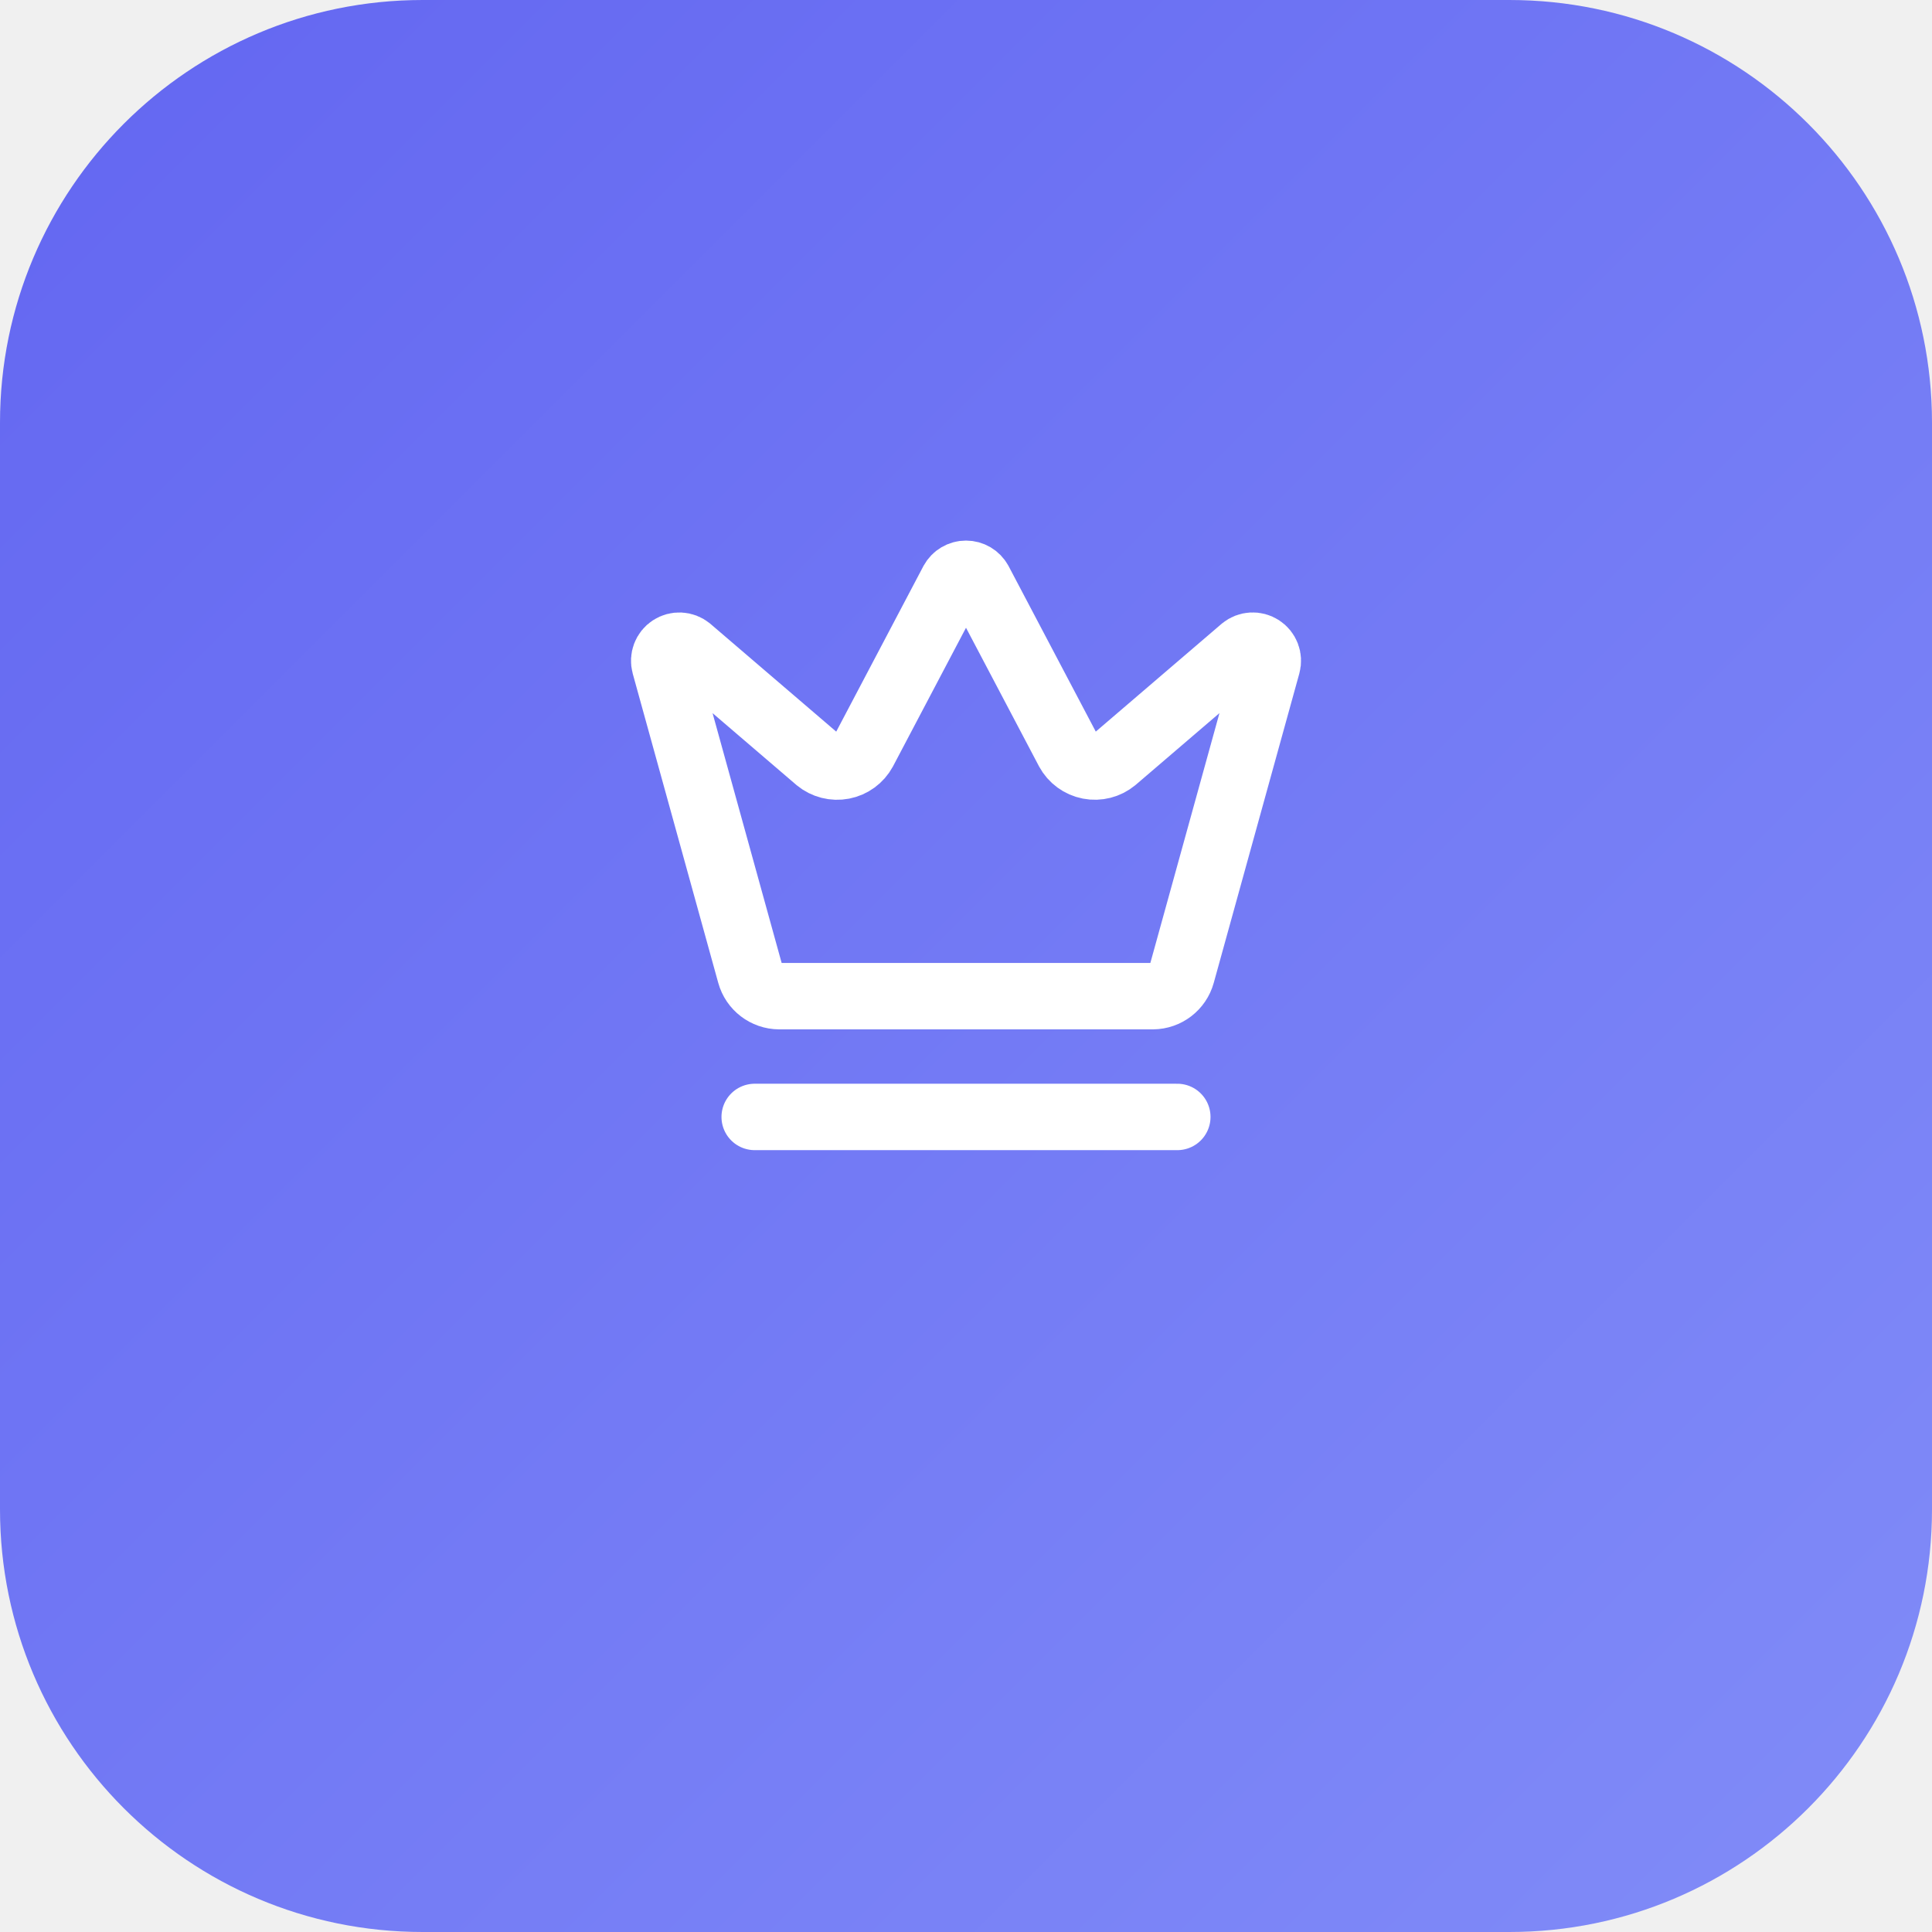
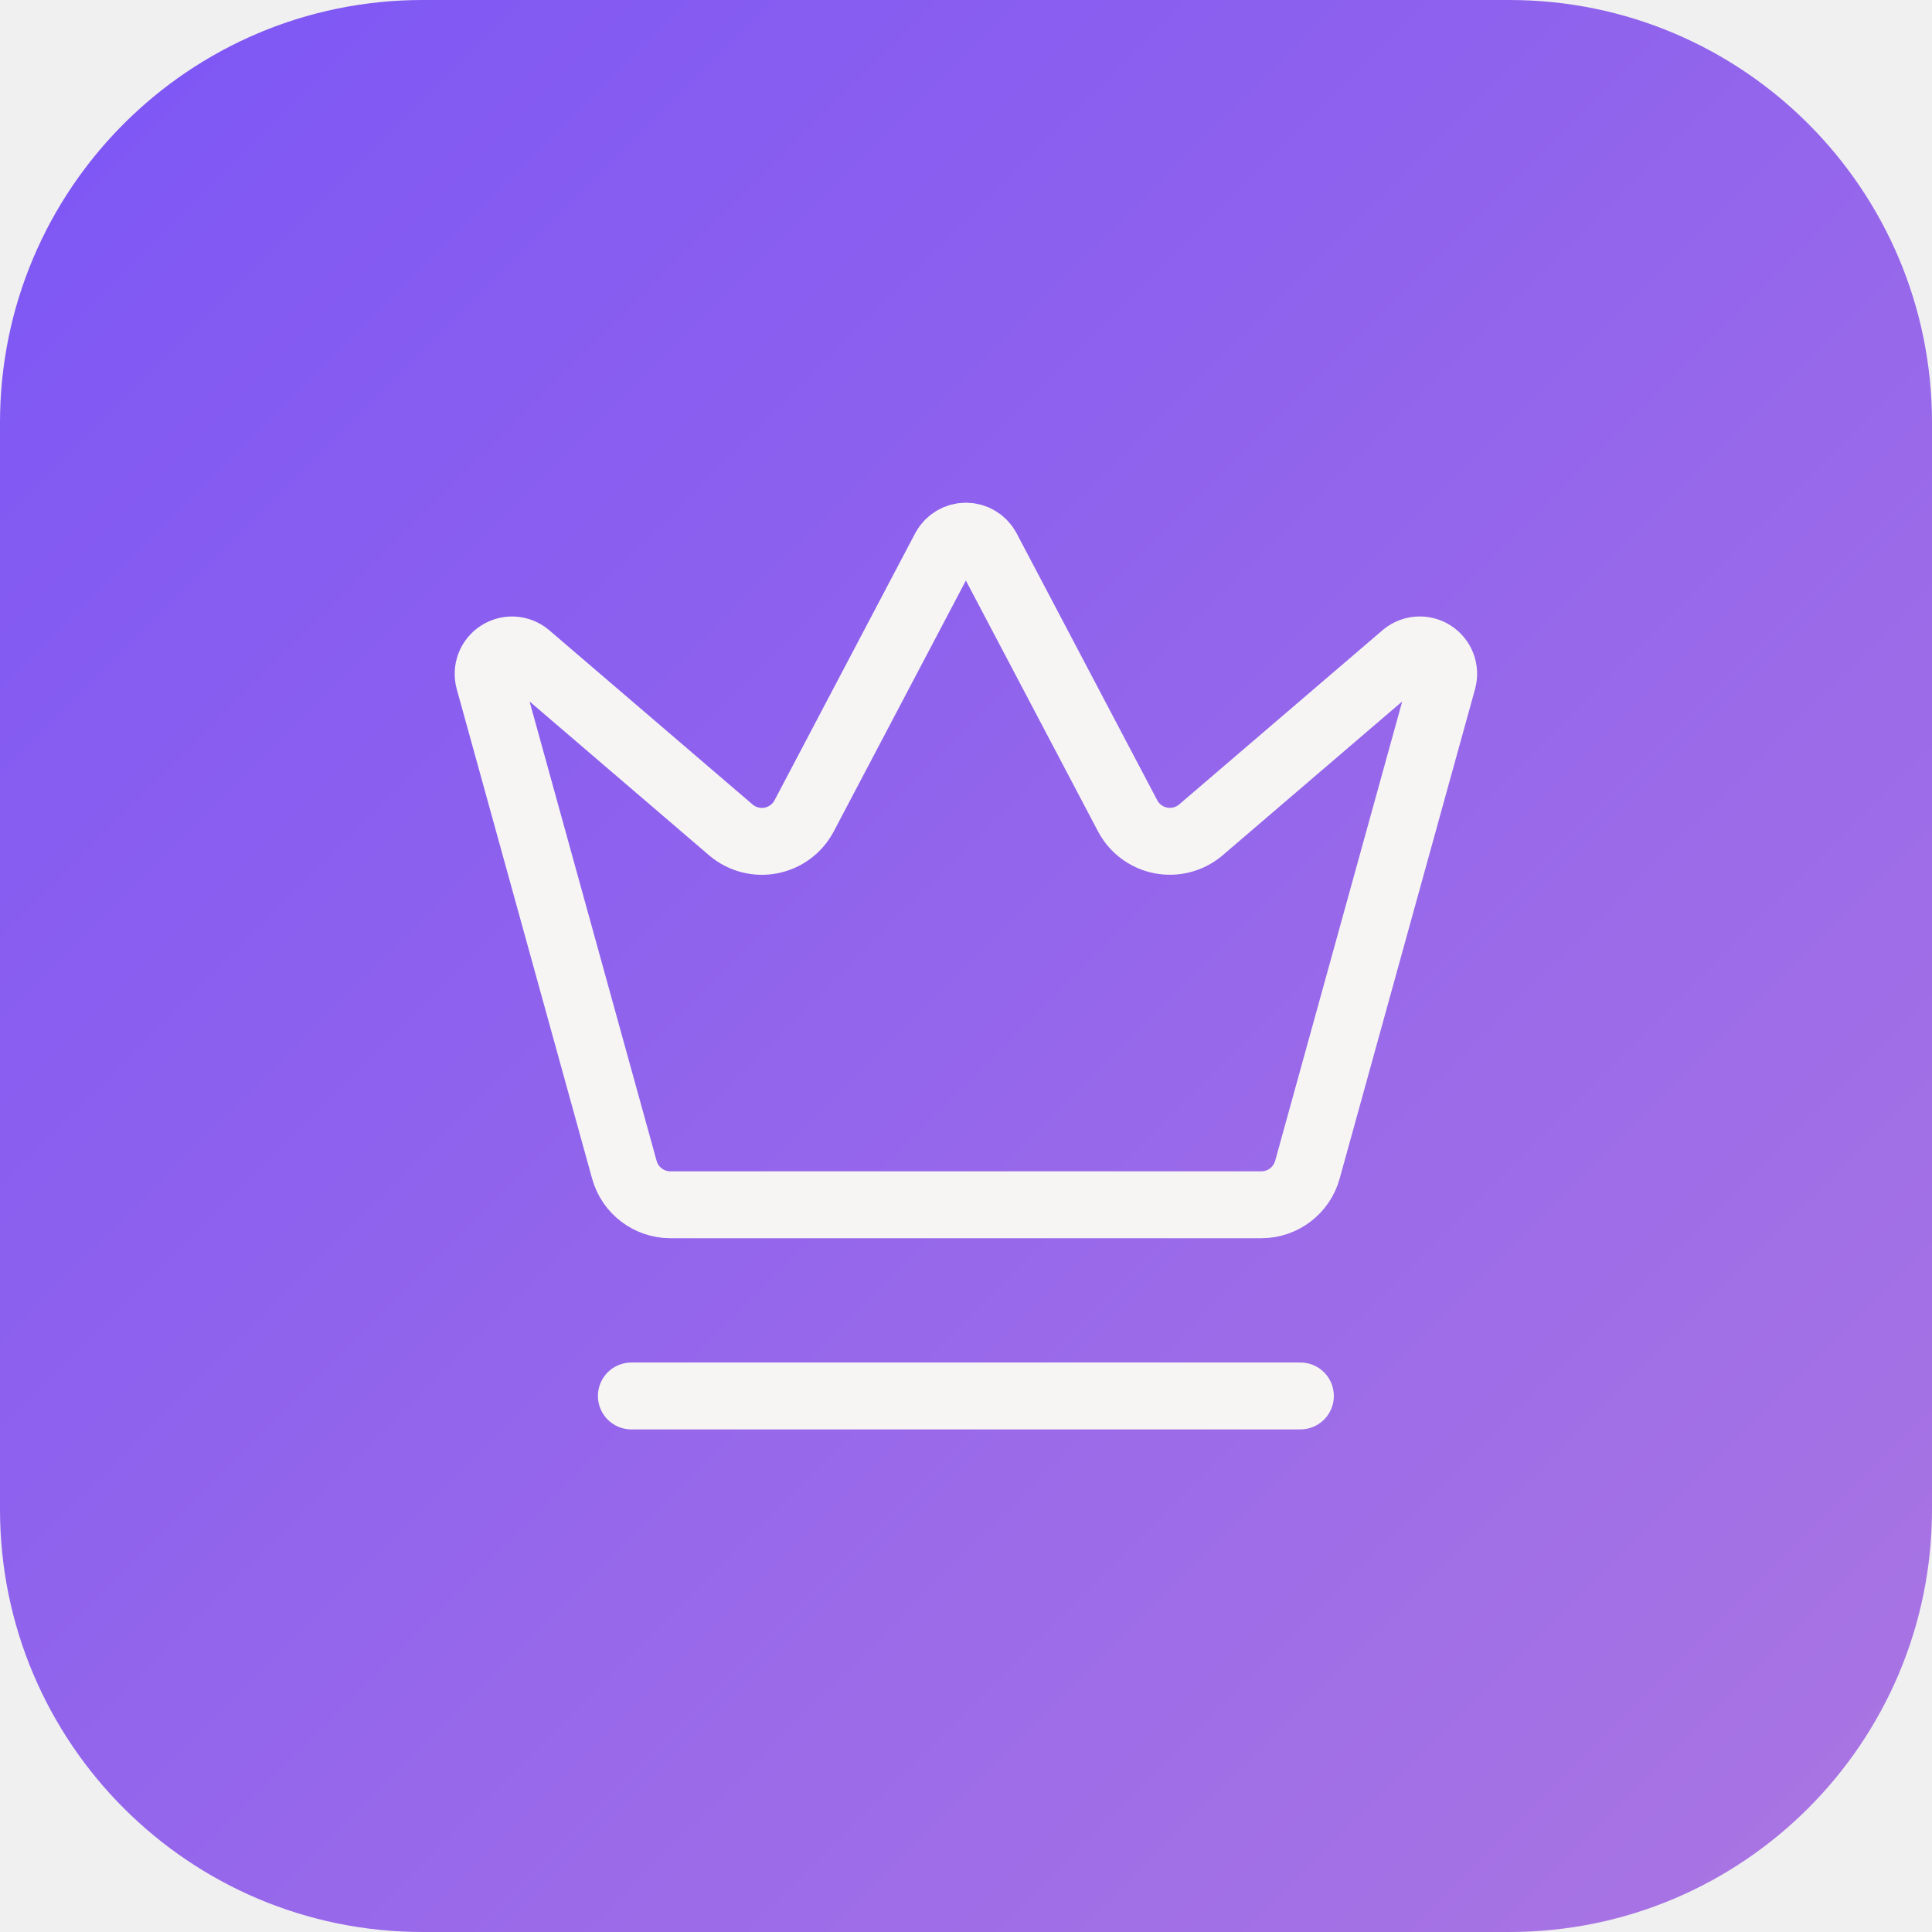
<svg xmlns="http://www.w3.org/2000/svg" width="64" height="64" viewBox="0 0 64 64">
  <defs>
    <linearGradient id="bg" x1="0%" y1="0%" x2="100%" y2="100%">
-       <stop offset="0%" stop-color="#6366f1" />
-       <stop offset="100%" stop-color="#818cf8" />
+       <stop offset="0%" stop-color="#7C55F5" />
+       <stop offset="100%" stop-color="#AB76E2" />
    </linearGradient>
  </defs>
  <rect width="64" height="64" rx="14" fill="url(#bg)" />
-   <g transform="translate(16, 16)" stroke="#fff" stroke-width="2.2" stroke-linecap="round" stroke-linejoin="round" fill="none">
-     <path d="M15.562 3.266a.5.5 0 0 1 .876 0L19.39 8.87a1 1 0 0 0 1.516.294L25.183 5.5a.5.5 0 0 1 .798.519l-2.834 10.246a1 1 0 0 1-.956.734H9.81a1 1 0 0 1-.957-.734L6.02 6.02a.5.5 0 0 1 .798-.519l4.276 3.664a1 1 0 0 0 1.516-.294z" />
-     <path d="M9 21h14" />
+   <g transform="translate(13, 13) scale(1.583)" fill="none" stroke="#F7F5F3" stroke-width="1.4" stroke-linecap="round" stroke-linejoin="round">
+     <path d="M11.562 3.266a.5.5 0 0 1 .876 0L15.39 8.87a1 1 0 0 0 1.516.294L21.183 5.5a.5.5 0 0 1 .798.519l-2.834 10.246a1 1 0 0 1-.956.734H5.81a1 1 0 0 1-.957-.734L2.02 6.02a.5.5 0 0 1 .798-.519l4.276 3.664a1 1 0 0 0 1.516-.294z" />
+     <path d="M5 21h14" />
  </g>
</svg>
